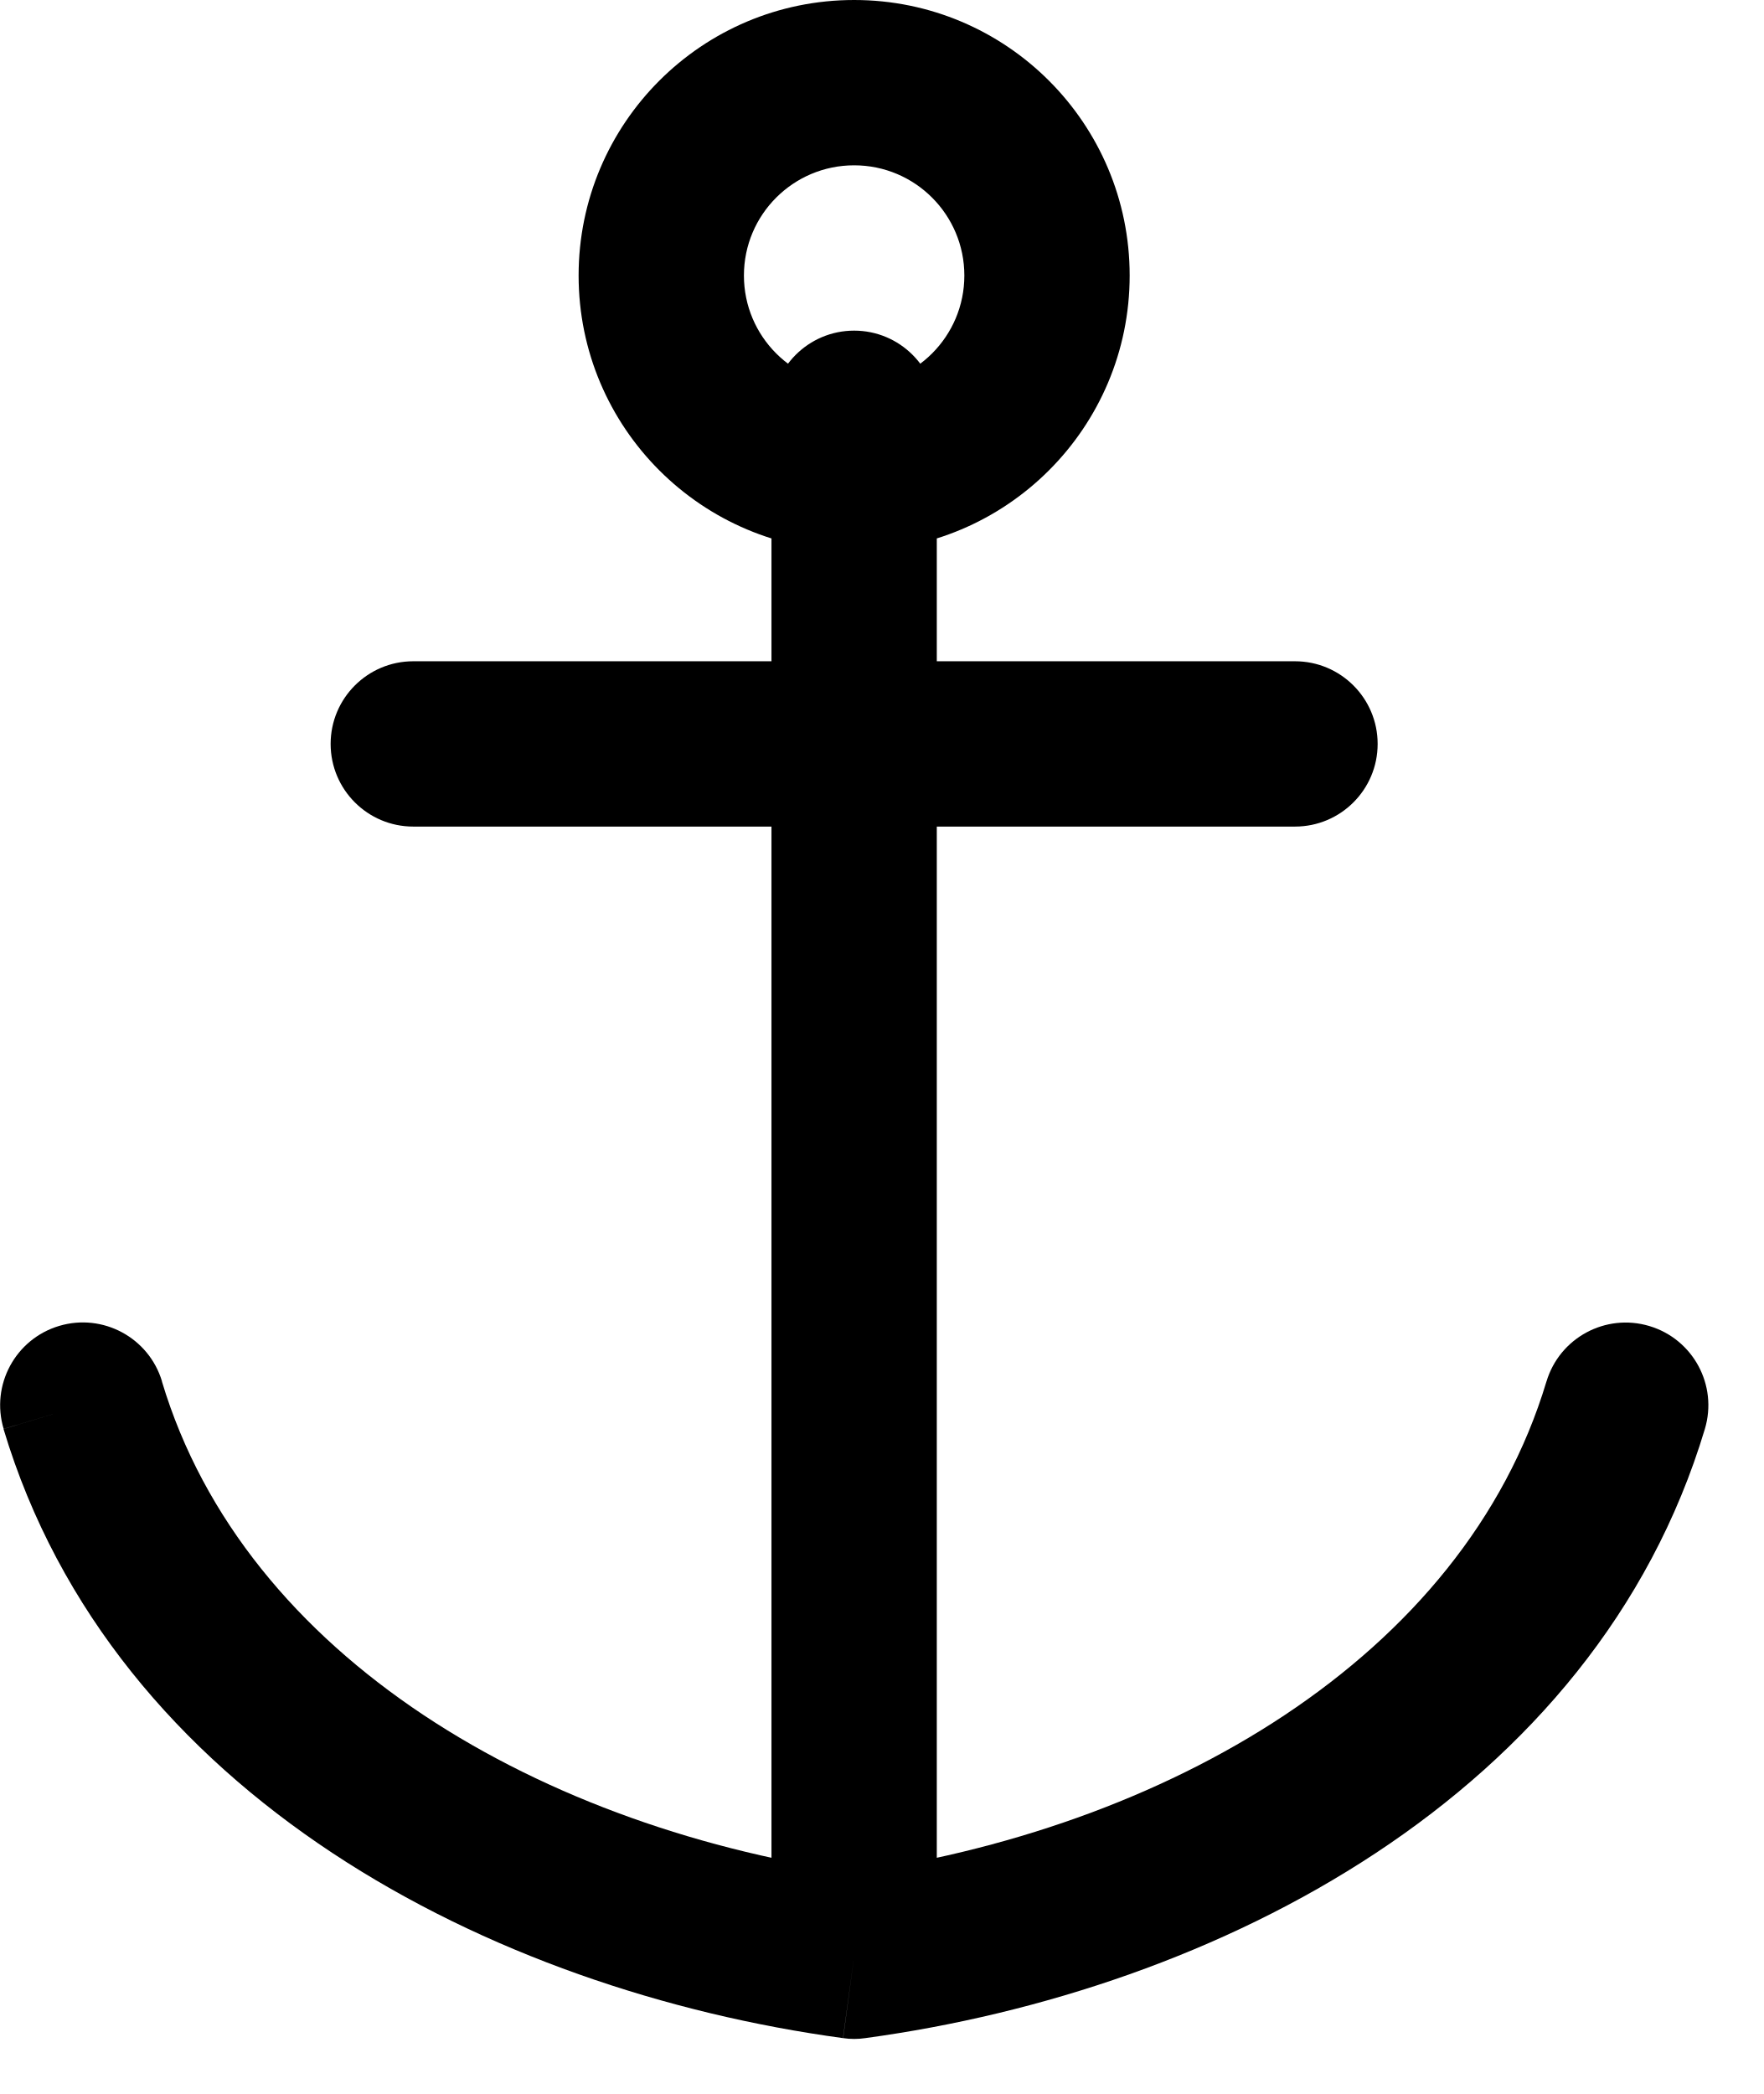
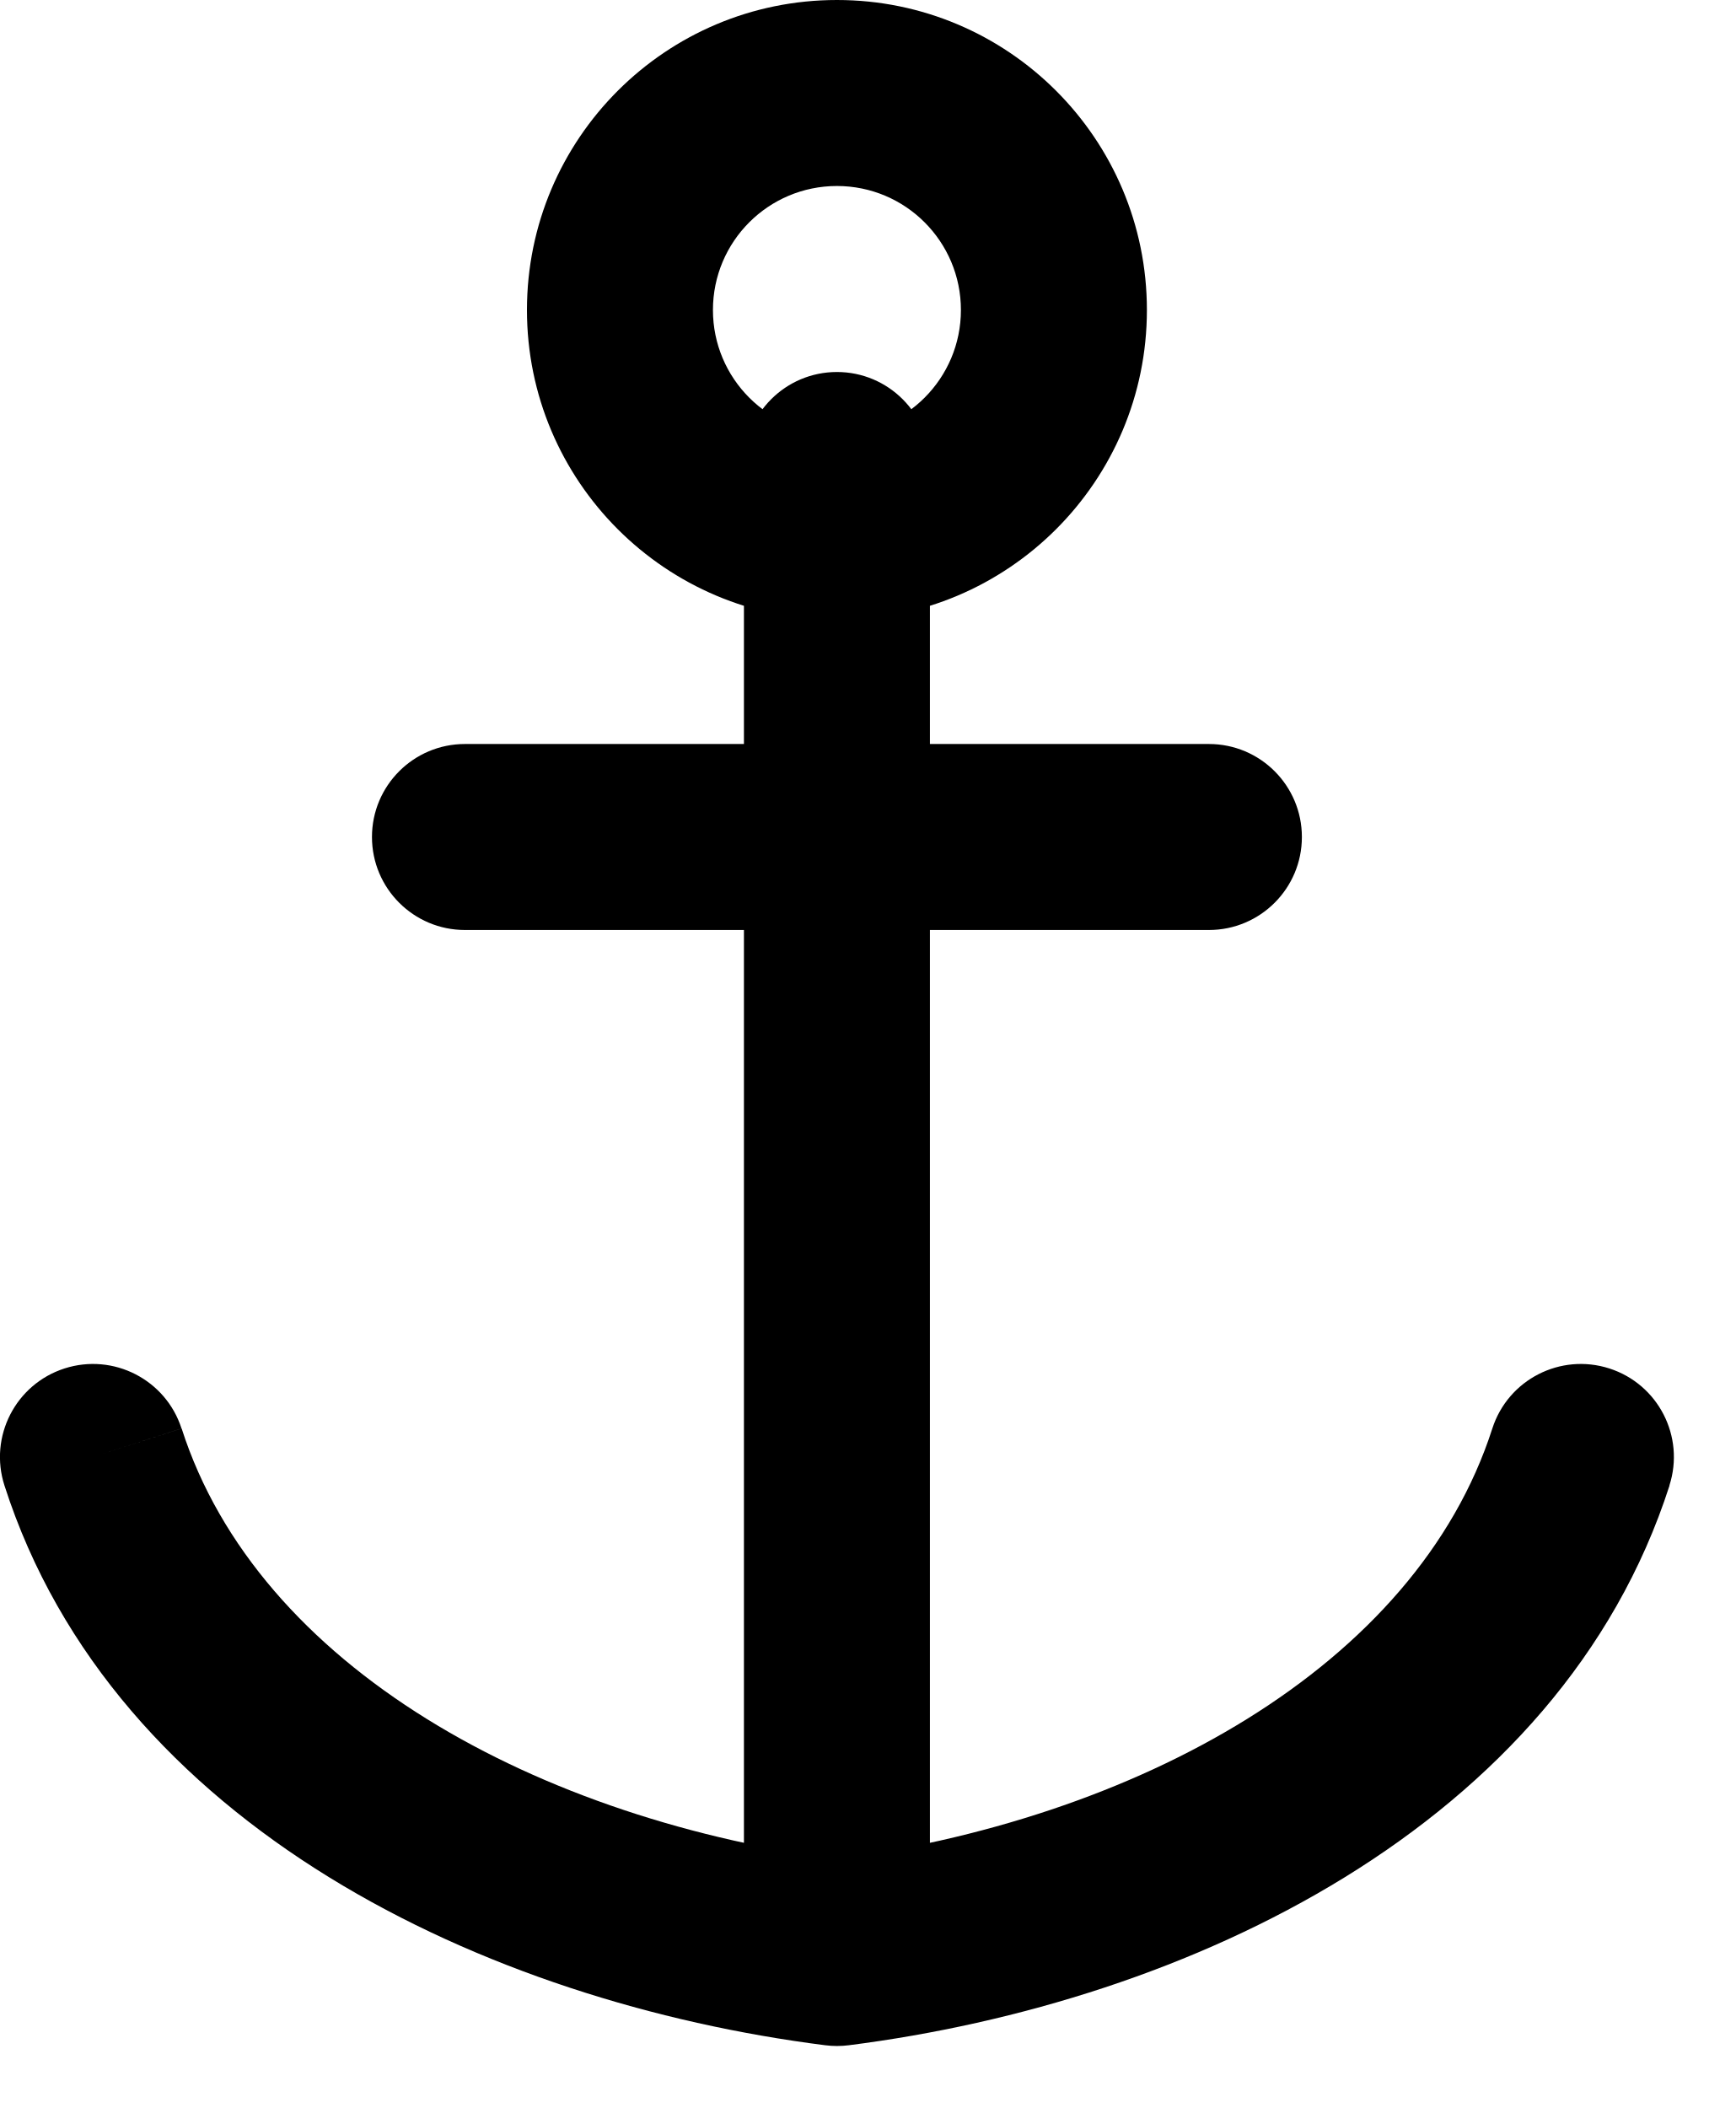
- <svg xmlns="http://www.w3.org/2000/svg" fill="none" viewBox="0 0 16 19">
-   <path fill="#000" d="M8.5 3.75a.75.75 0 1 0-1.5 0zm-.75 14-.1.743q.1.015.201 0l-.1-.743Zm7.719-4.784a.75.75 0 0 0-1.437-.431l.718.215zM3.75 6a.75.75 0 0 0 0 1.5zm8 1.5a.75.75 0 0 0 0-1.5zM1.47 12.534a.75.75 0 1 0-1.437.431l.718-.215zM9.5 2.5h-.75a1 1 0 0 1-1 1V5a2.5 2.5 0 0 0 2.5-2.5zM7.75 4.25V3.5a1 1 0 0 1-1-1h-1.5A2.5 2.5 0 0 0 7.75 5zM6 2.5h.75a1 1 0 0 1 1-1V0a2.5 2.5 0 0 0-2.5 2.5zM7.75.75v.75a1 1 0 0 1 1 1h1.5A2.5 2.5 0 0 0 7.75 0zm0 3H7v14h1.5v-14zm0 14 .101.743c3.197-.435 6.62-2.203 7.618-5.527l-.719-.216-.718-.216c-.753 2.51-3.455 4.074-6.383 4.473zm-4-11v.75h8V6h-8zm4 11 .101-.743c-2.928-.399-5.63-1.963-6.382-4.473l-.719.216-.718.216c.997 3.324 4.42 5.092 7.617 5.527z" />
+ <svg xmlns="http://www.w3.org/2000/svg" fill="none" viewBox="0 0 14 17">
+   <path fill="#000" d="M7.5 3.75a.75.75 0 1 0-1.5 0h1.5Zm-.75 12-.094.744a.747.747 0 0 0 .189 0l-.095-.744Zm6.714-3.77a.75.75 0 1 0-1.428-.46l.714.23.714.23ZM3.75 6a.75.75 0 0 0 0 1.5V6Zm6 1.5a.75.75 0 1 0 0-1.5v1.5Zm-8.286 4.02a.75.75 0 0 0-1.428.46l.714-.23.714-.23ZM8.5 2.5h-.75a1 1 0 0 1-1 1V5a2.5 2.5 0 0 0 2.5-2.5H8.5ZM6.75 4.25V3.5a1 1 0 0 1-1-1h-1.5A2.5 2.5 0 0 0 6.75 5v-.75ZM5 2.5h.75a1 1 0 0 1 1-1V0a2.5 2.5 0 0 0-2.5 2.5H5ZM6.75.75v.75a1 1 0 0 1 1 1h1.5A2.5 2.5 0 0 0 6.75 0v.75Zm0 3H6v12h1.5v-12h-.75Zm0 12 .095.744c2.732-.347 5.735-1.764 6.62-4.514l-.715-.23-.714-.23c-.616 1.917-2.863 3.166-5.38 3.486l.094.744Zm-3-9v.75h6V6h-6v.75Zm3 9 .095-.744c-2.518-.32-4.765-1.569-5.38-3.486l-.715.23-.714.23c.884 2.75 3.887 4.167 6.62 4.514l.094-.744Z" />
</svg>
